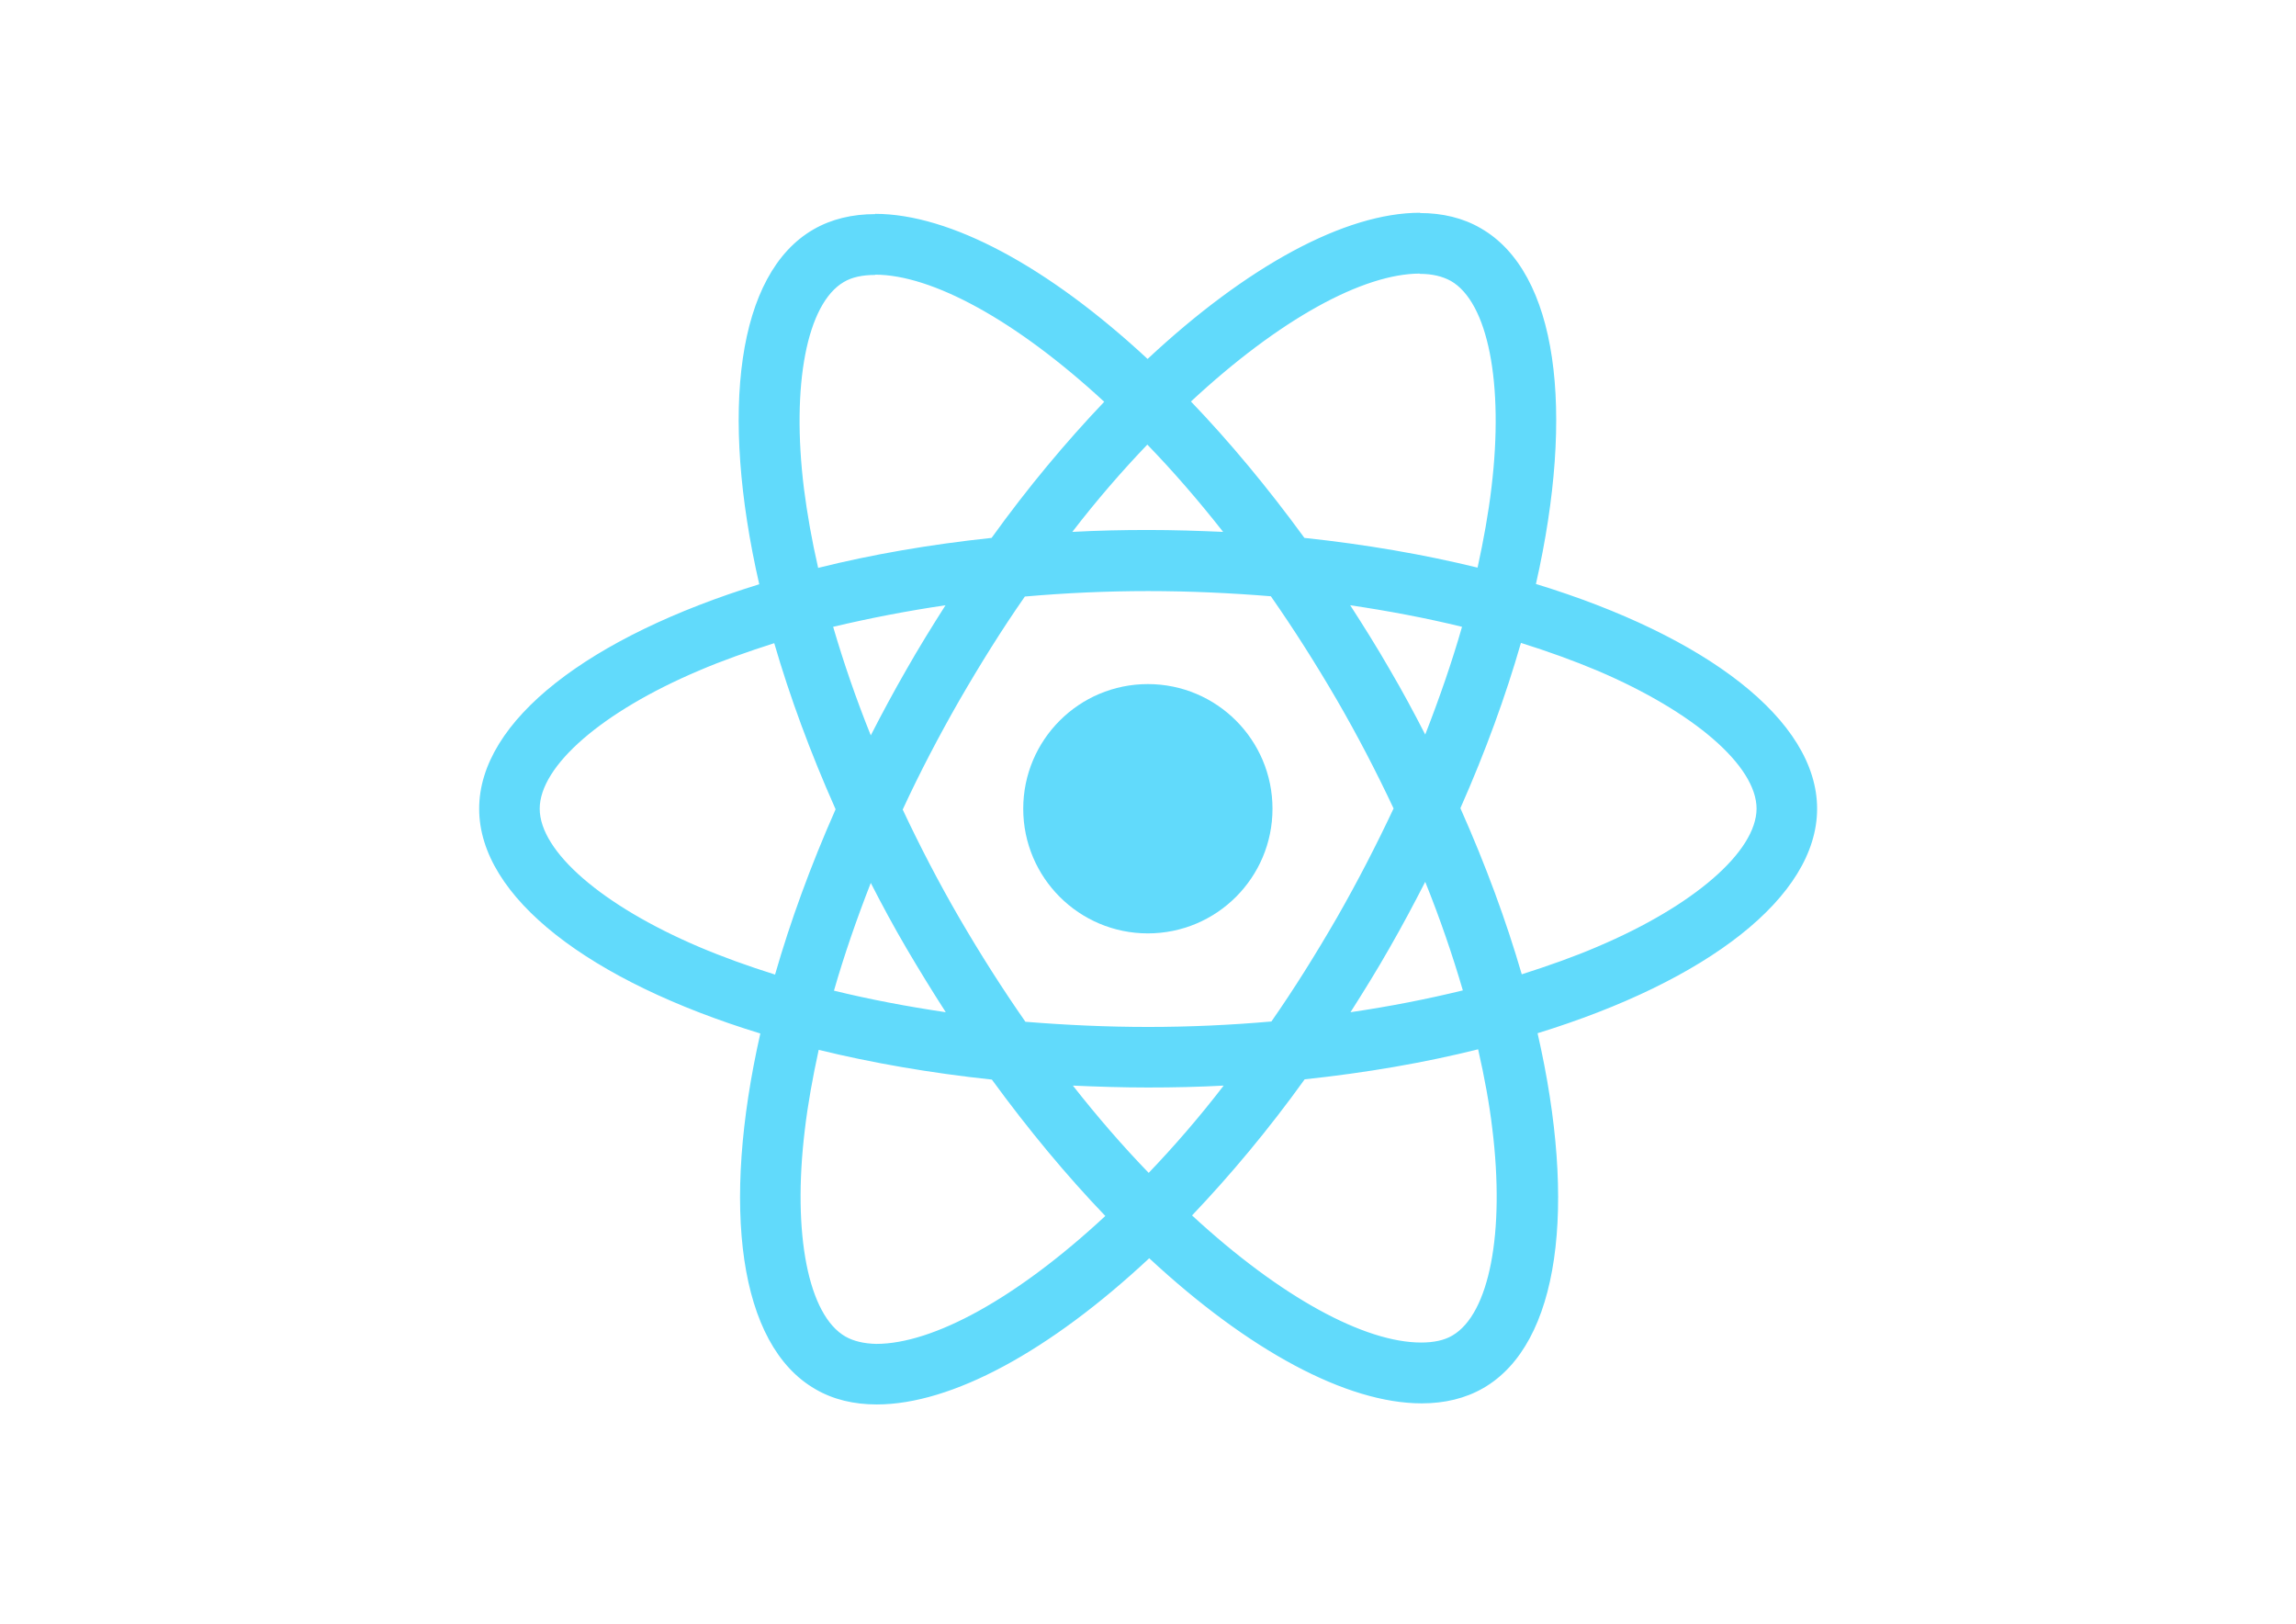
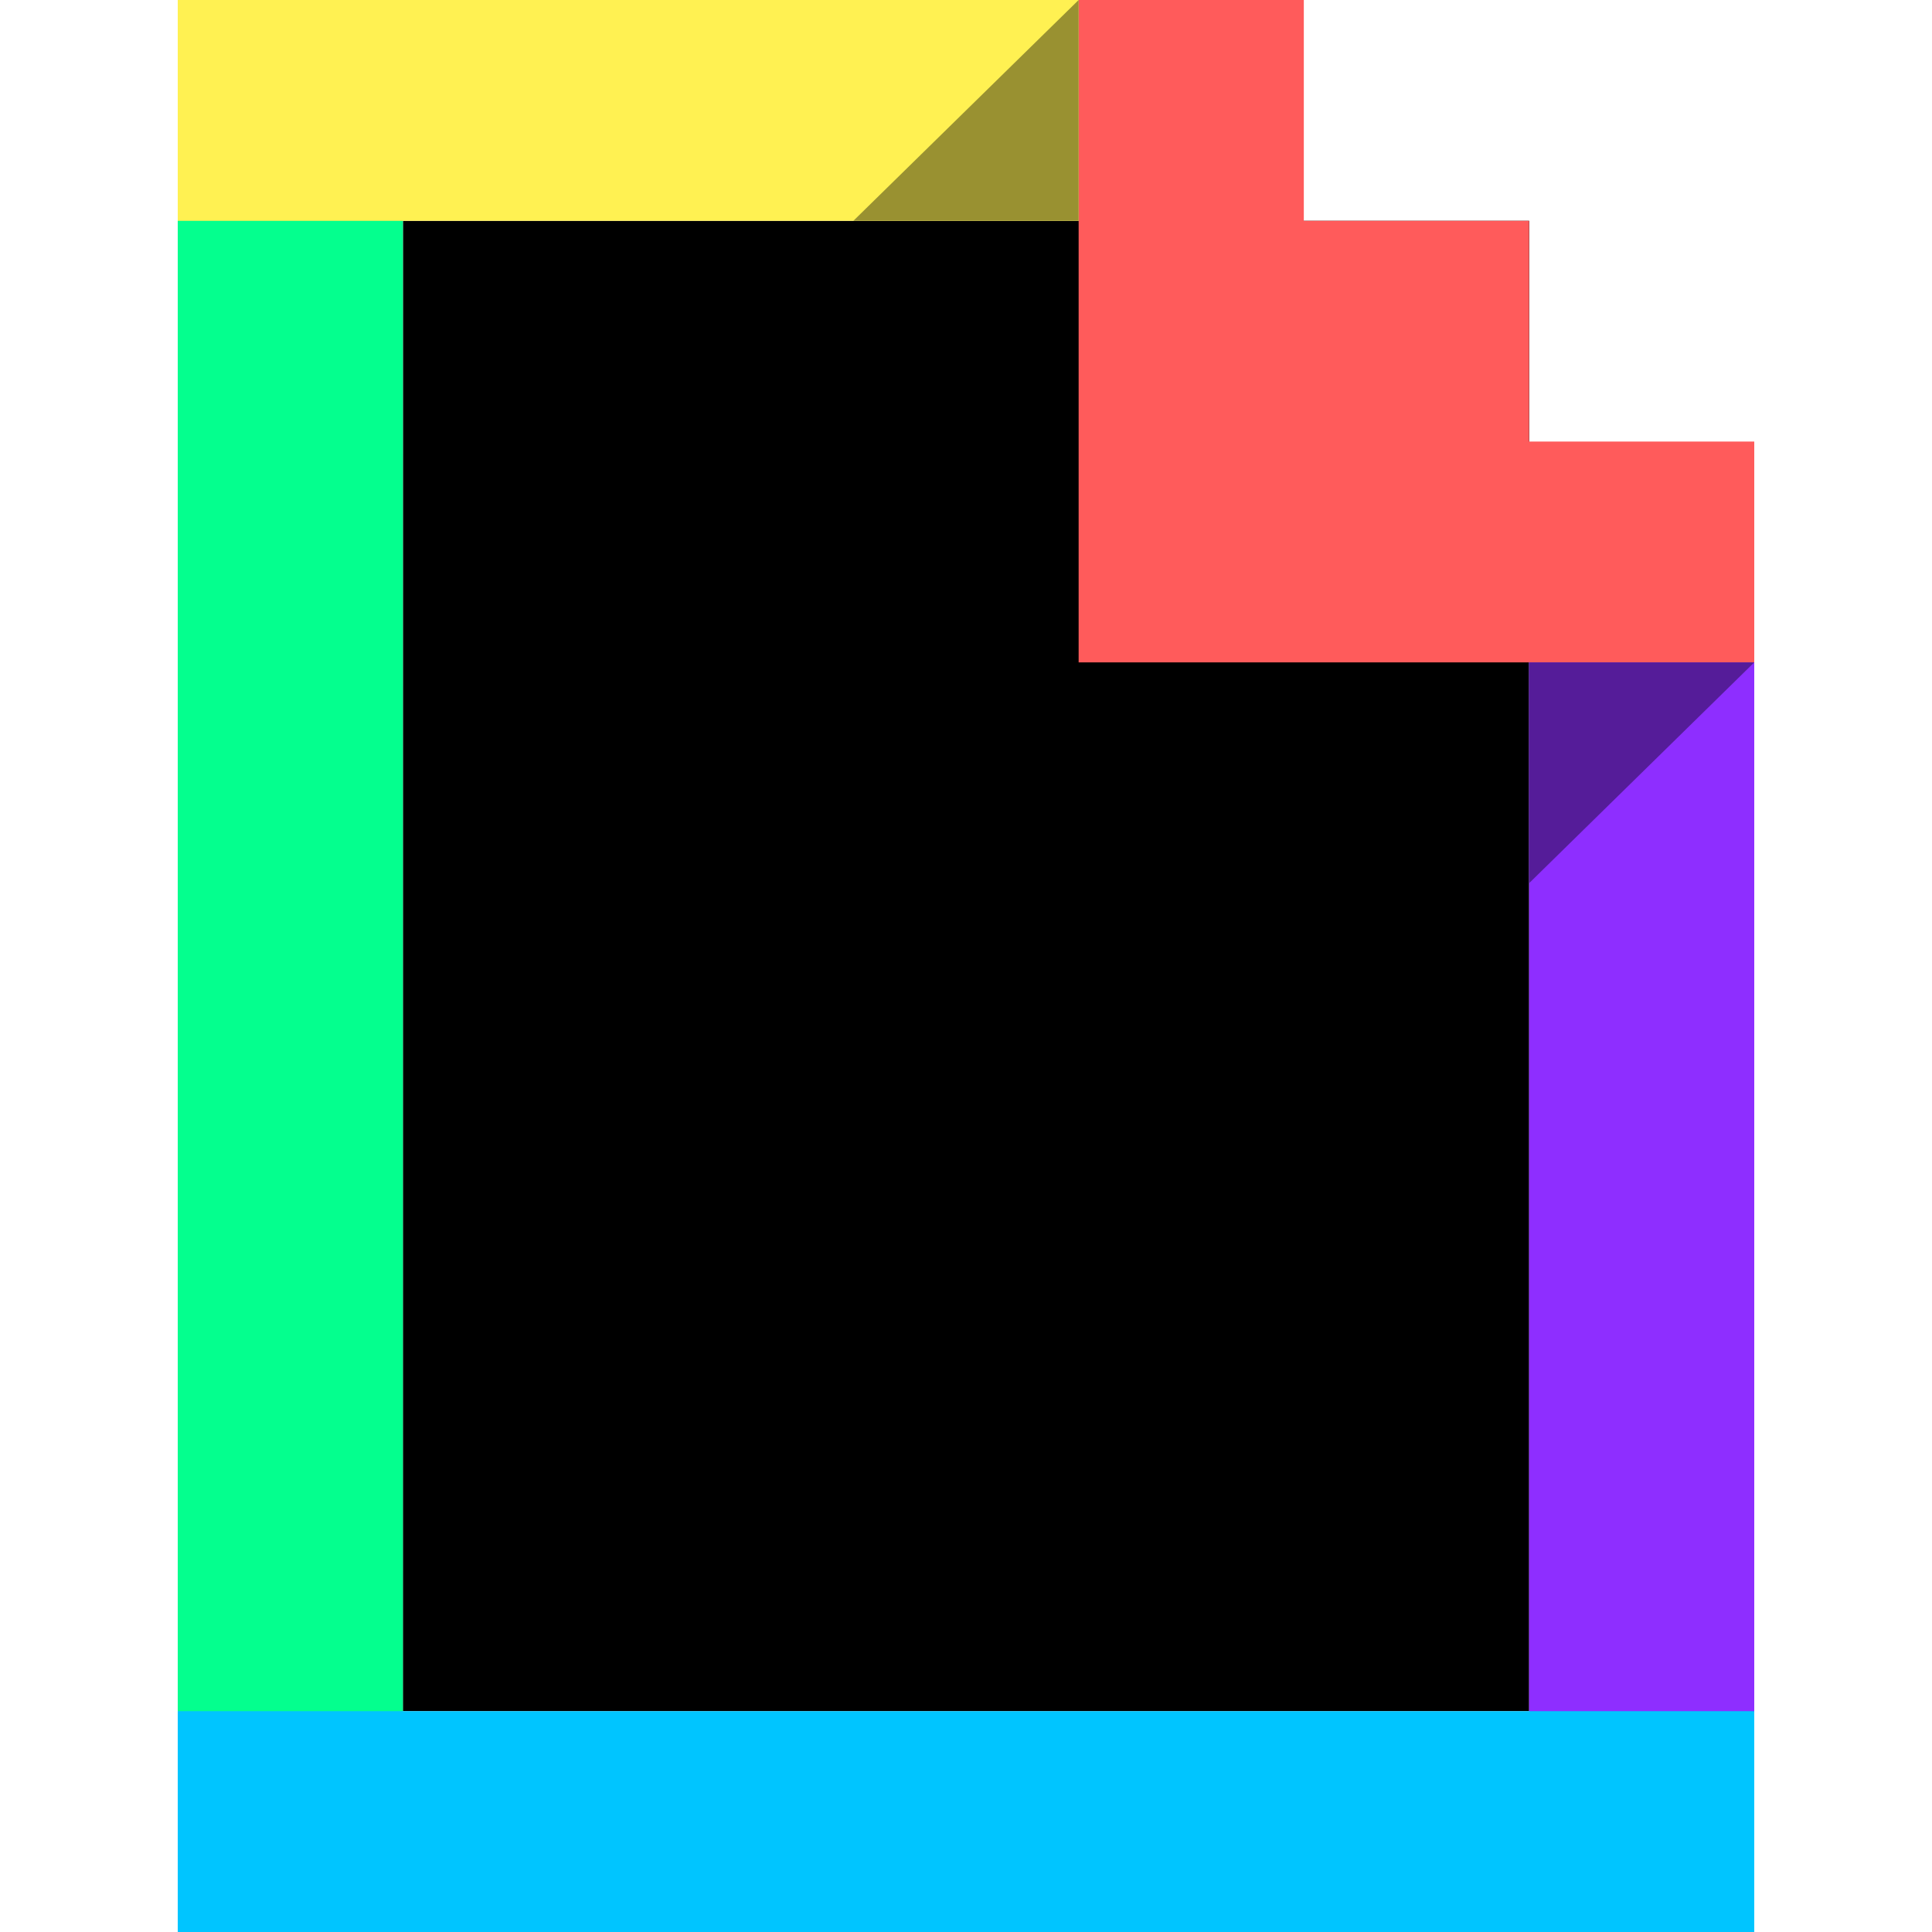
- <svg xmlns="http://www.w3.org/2000/svg" viewBox="0 0 841.9 595.3">
-   <g fill="#61DAFB">
-     <path d="M666.3 296.5c0-32.5-40.7-63.3-103.1-82.4 14.4-63.6 8-114.2-20.2-130.4-6.5-3.8-14.1-5.6-22.4-5.6v22.3c4.6 0 8.3.9 11.4 2.6 13.6 7.8 19.5 37.5 14.9 75.7-1.1 9.4-2.9 19.3-5.1 29.4-19.6-4.8-41-8.5-63.5-10.9-13.5-18.5-27.5-35.3-41.6-50 32.6-30.3 63.2-46.9 84-46.9V78c-27.5 0-63.5 19.6-99.9 53.6-36.4-33.8-72.4-53.2-99.9-53.2v22.3c20.7 0 51.4 16.5 84 46.6-14 14.7-28 31.4-41.3 49.9-22.6 2.4-44 6.1-63.6 11-2.3-10-4-19.7-5.2-29-4.7-38.2 1.1-67.9 14.6-75.8 3-1.8 6.9-2.6 11.5-2.6V78.5c-8.4 0-16 1.8-22.6 5.6-28.1 16.2-34.4 66.7-19.9 130.1-62.2 19.2-102.7 49.9-102.7 82.3 0 32.5 40.7 63.3 103.1 82.4-14.4 63.6-8 114.2 20.2 130.4 6.5 3.8 14.1 5.6 22.5 5.6 27.5 0 63.5-19.6 99.9-53.6 36.4 33.8 72.4 53.2 99.9 53.2 8.4 0 16-1.8 22.6-5.6 28.1-16.2 34.4-66.7 19.9-130.1 62-19.1 102.5-49.9 102.5-82.3zm-130.2-66.7c-3.7 12.9-8.3 26.2-13.5 39.5-4.1-8-8.4-16-13.1-24-4.6-8-9.5-15.8-14.4-23.4 14.2 2.1 27.9 4.7 41 7.9zm-45.8 106.5c-7.8 13.5-15.8 26.3-24.1 38.2-14.9 1.3-30 2-45.2 2-15.1 0-30.2-.7-45-1.9-8.3-11.9-16.4-24.6-24.2-38-7.6-13.1-14.5-26.4-20.8-39.8 6.2-13.4 13.2-26.8 20.7-39.9 7.8-13.5 15.8-26.3 24.1-38.2 14.9-1.3 30-2 45.2-2 15.1 0 30.2.7 45 1.9 8.3 11.9 16.4 24.6 24.2 38 7.6 13.1 14.5 26.4 20.8 39.8-6.3 13.4-13.2 26.8-20.7 39.9zm32.3-13c5.4 13.4 10 26.8 13.8 39.8-13.1 3.2-26.9 5.9-41.2 8 4.9-7.7 9.8-15.6 14.4-23.7 4.6-8 8.9-16.1 13-24.1zM421.2 430c-9.3-9.6-18.6-20.3-27.8-32 9 .4 18.2.7 27.5.7 9.4 0 18.7-.2 27.8-.7-9 11.7-18.3 22.4-27.5 32zm-74.4-58.9c-14.2-2.1-27.9-4.7-41-7.9 3.7-12.9 8.3-26.2 13.5-39.5 4.1 8 8.4 16 13.1 24 4.7 8 9.5 15.8 14.4 23.4zM420.7 163c9.3 9.6 18.6 20.3 27.8 32-9-.4-18.2-.7-27.5-.7-9.4 0-18.7.2-27.8.7 9-11.7 18.3-22.4 27.5-32zm-74 58.9c-4.9 7.7-9.8 15.6-14.4 23.7-4.6 8-8.9 16-13 24-5.4-13.4-10-26.8-13.8-39.8 13.1-3.1 26.9-5.8 41.2-7.9zm-90.5 125.2c-35.4-15.1-58.3-34.9-58.3-50.6 0-15.7 22.9-35.6 58.3-50.6 8.6-3.7 18-7 27.7-10.1 5.7 19.6 13.2 40 22.5 60.9-9.2 20.8-16.6 41.1-22.2 60.6-9.9-3.1-19.3-6.5-28-10.2zM310 490c-13.6-7.8-19.5-37.5-14.9-75.7 1.1-9.4 2.9-19.3 5.1-29.4 19.6 4.8 41 8.5 63.5 10.9 13.5 18.5 27.5 35.3 41.6 50-32.6 30.3-63.2 46.9-84 46.9-4.5-.1-8.3-1-11.3-2.7zm237.2-76.2c4.7 38.2-1.1 67.9-14.6 75.8-3 1.8-6.9 2.6-11.5 2.6-20.7 0-51.4-16.5-84-46.6 14-14.7 28-31.4 41.3-49.9 22.6-2.4 44-6.1 63.6-11 2.3 10.1 4.1 19.8 5.2 29.1zm38.5-66.7c-8.6 3.7-18 7-27.7 10.1-5.7-19.6-13.2-40-22.5-60.9 9.2-20.8 16.6-41.1 22.2-60.6 9.9 3.1 19.3 6.5 28.1 10.2 35.4 15.1 58.3 34.9 58.3 50.6-.1 15.7-23 35.6-58.4 50.6zM320.8 78.4z" />
-     <circle cx="420.9" cy="296.5" r="45.7" />
-     <path d="M520.5 78.1z" />
+ <svg xmlns="http://www.w3.org/2000/svg" height="2500" width="2500" viewBox="4 2 16.32 20">
+   <g fill="none" fill-rule="evenodd">
+     <path d="M6.331 4.286H17.99v15.428H6.33z" fill="#000" />
+     <g fill-rule="nonzero">
+       <path d="M4 3.714h2.331v16.572H4z" fill="#04ff8e" />
+       <path d="M17.989 8.286h2.331v12h-2.331z" fill="#8e2eff" />
+       <path d="M4 19.714h16.32V22H4z" fill="#00c5ff" />
+       <path d="M4 2h9.326v2.286H4z" fill="#fff152" />
+       <path d="M17.989 6.571V4.286h-2.332V2h-2.331v6.857h6.994V6.571" fill="#ff5b5b" />
+       <path d="M17.989 11.143V8.857h2.331" fill="#551c99" />
+     </g>
+     <path d="M13.326 2v2.286h-2.332" fill="#999131" />
  </g>
</svg>
